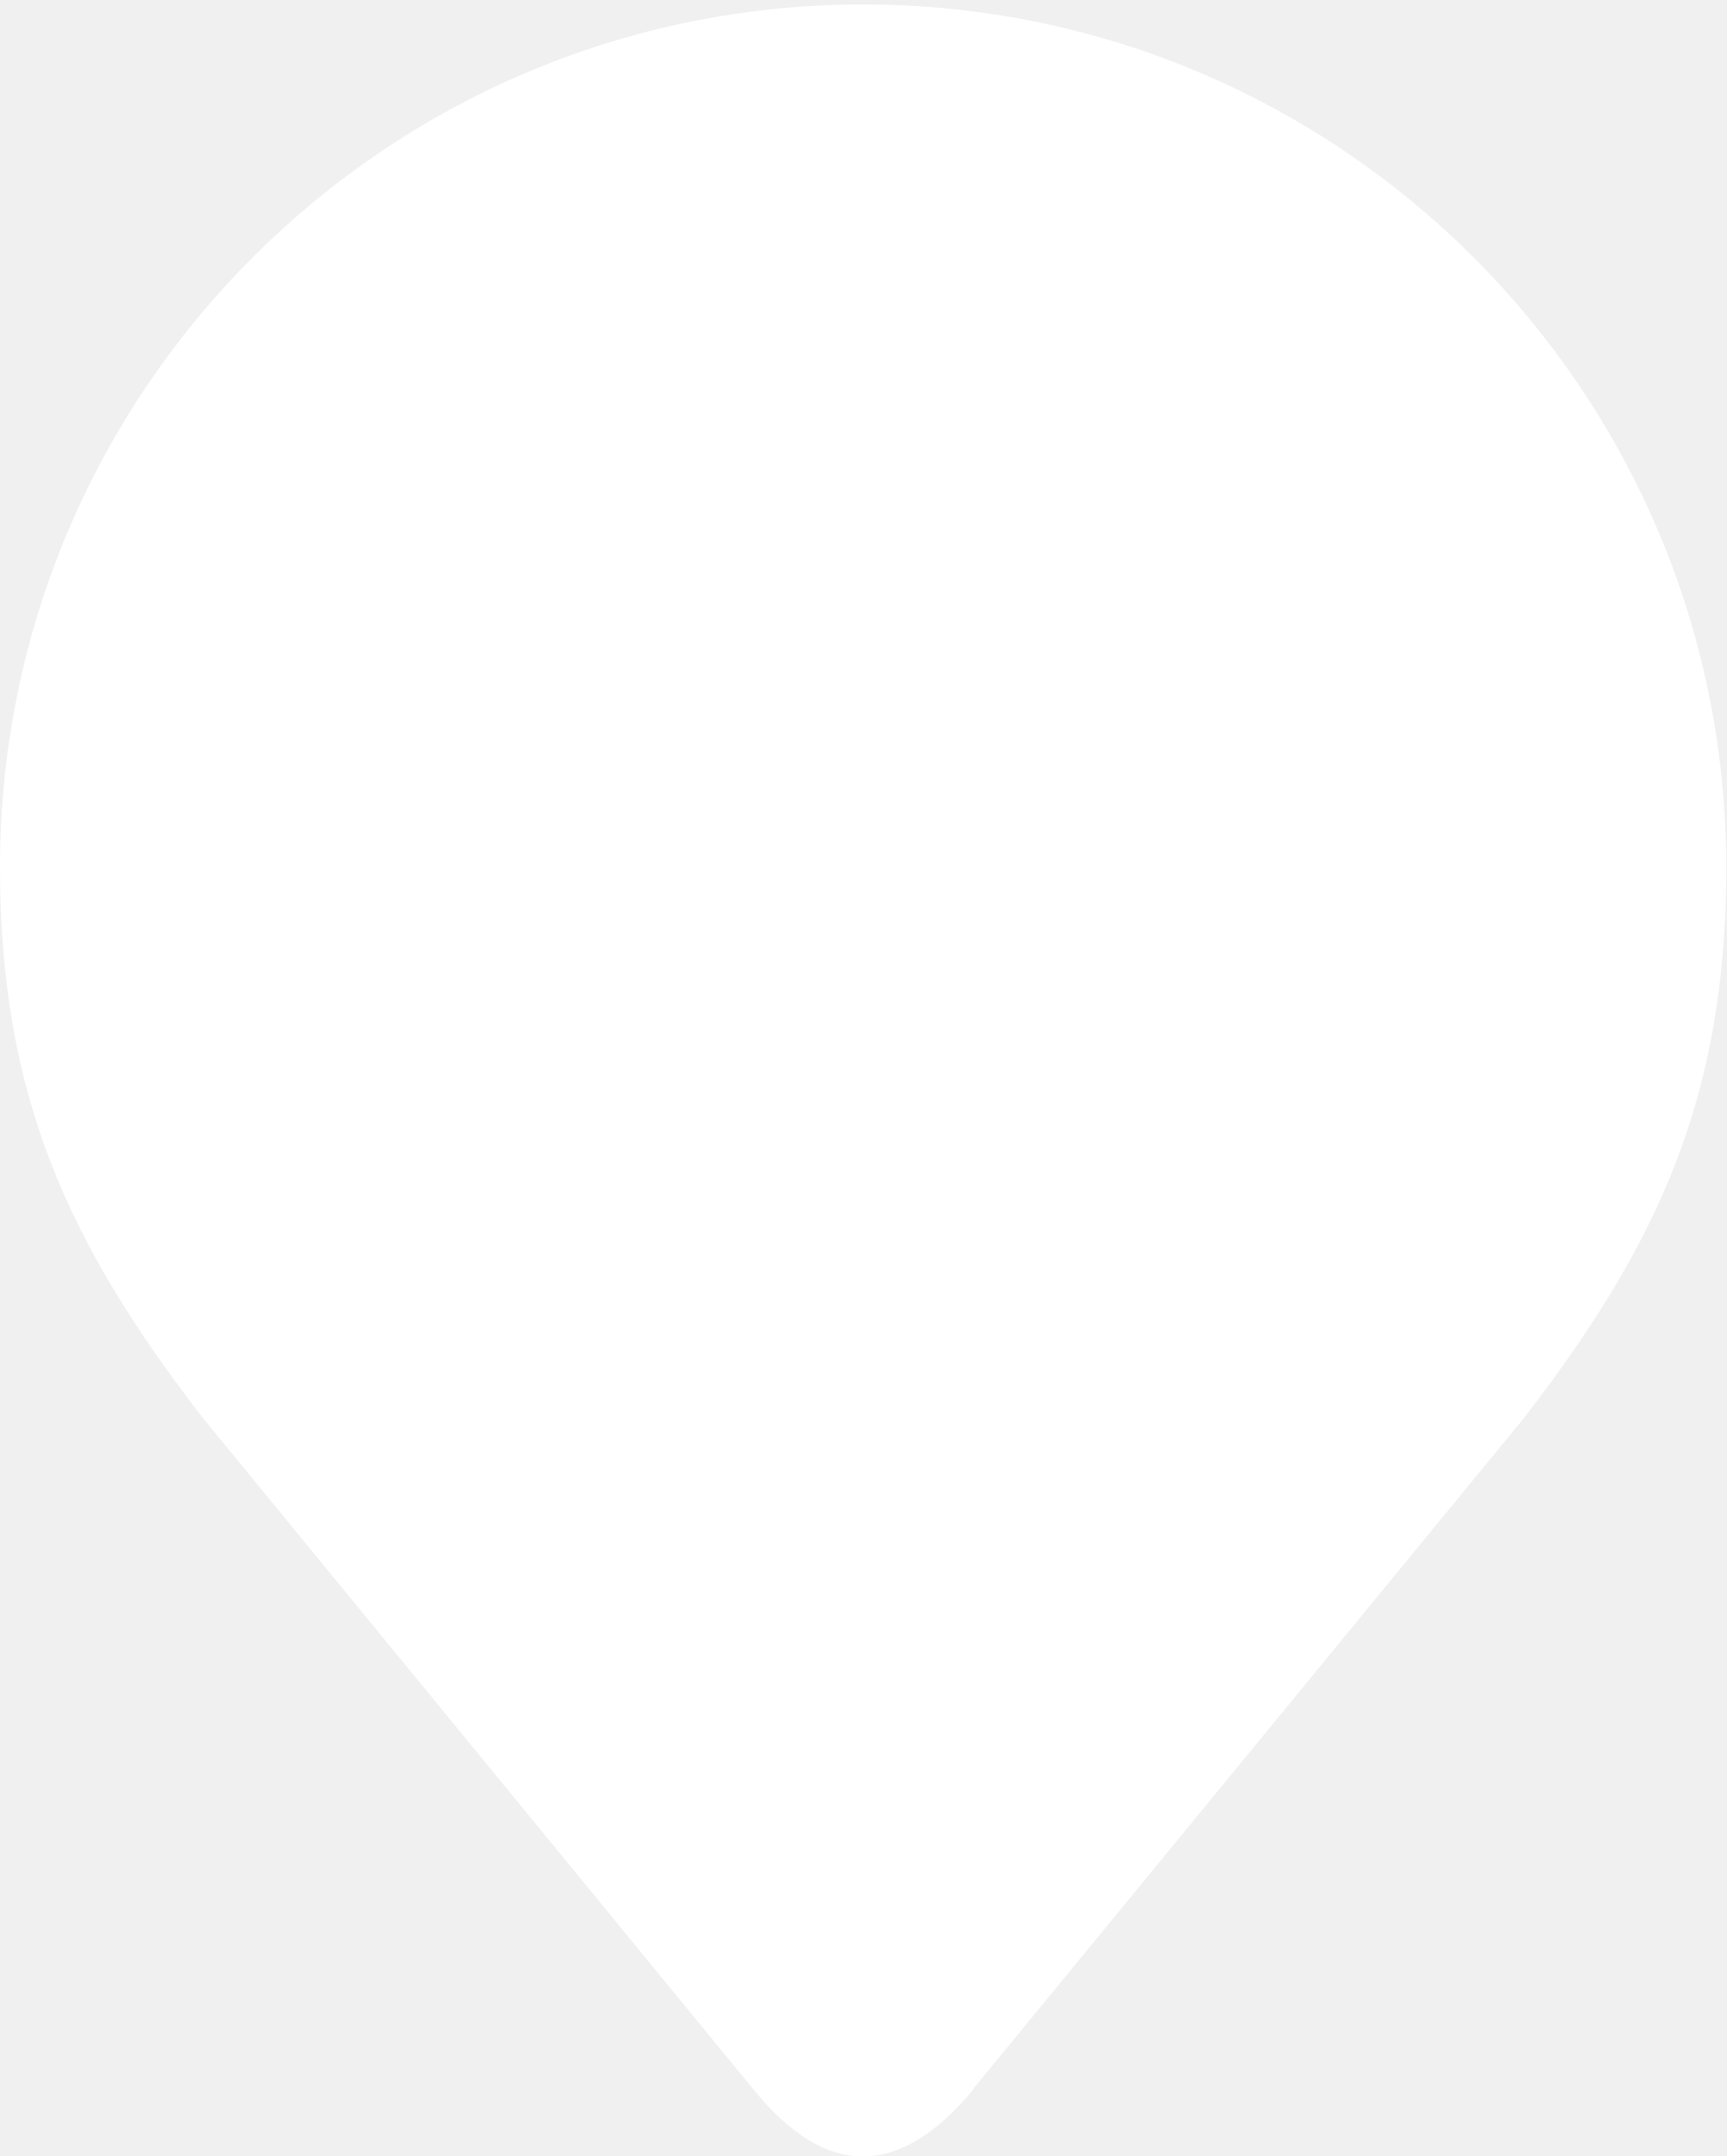
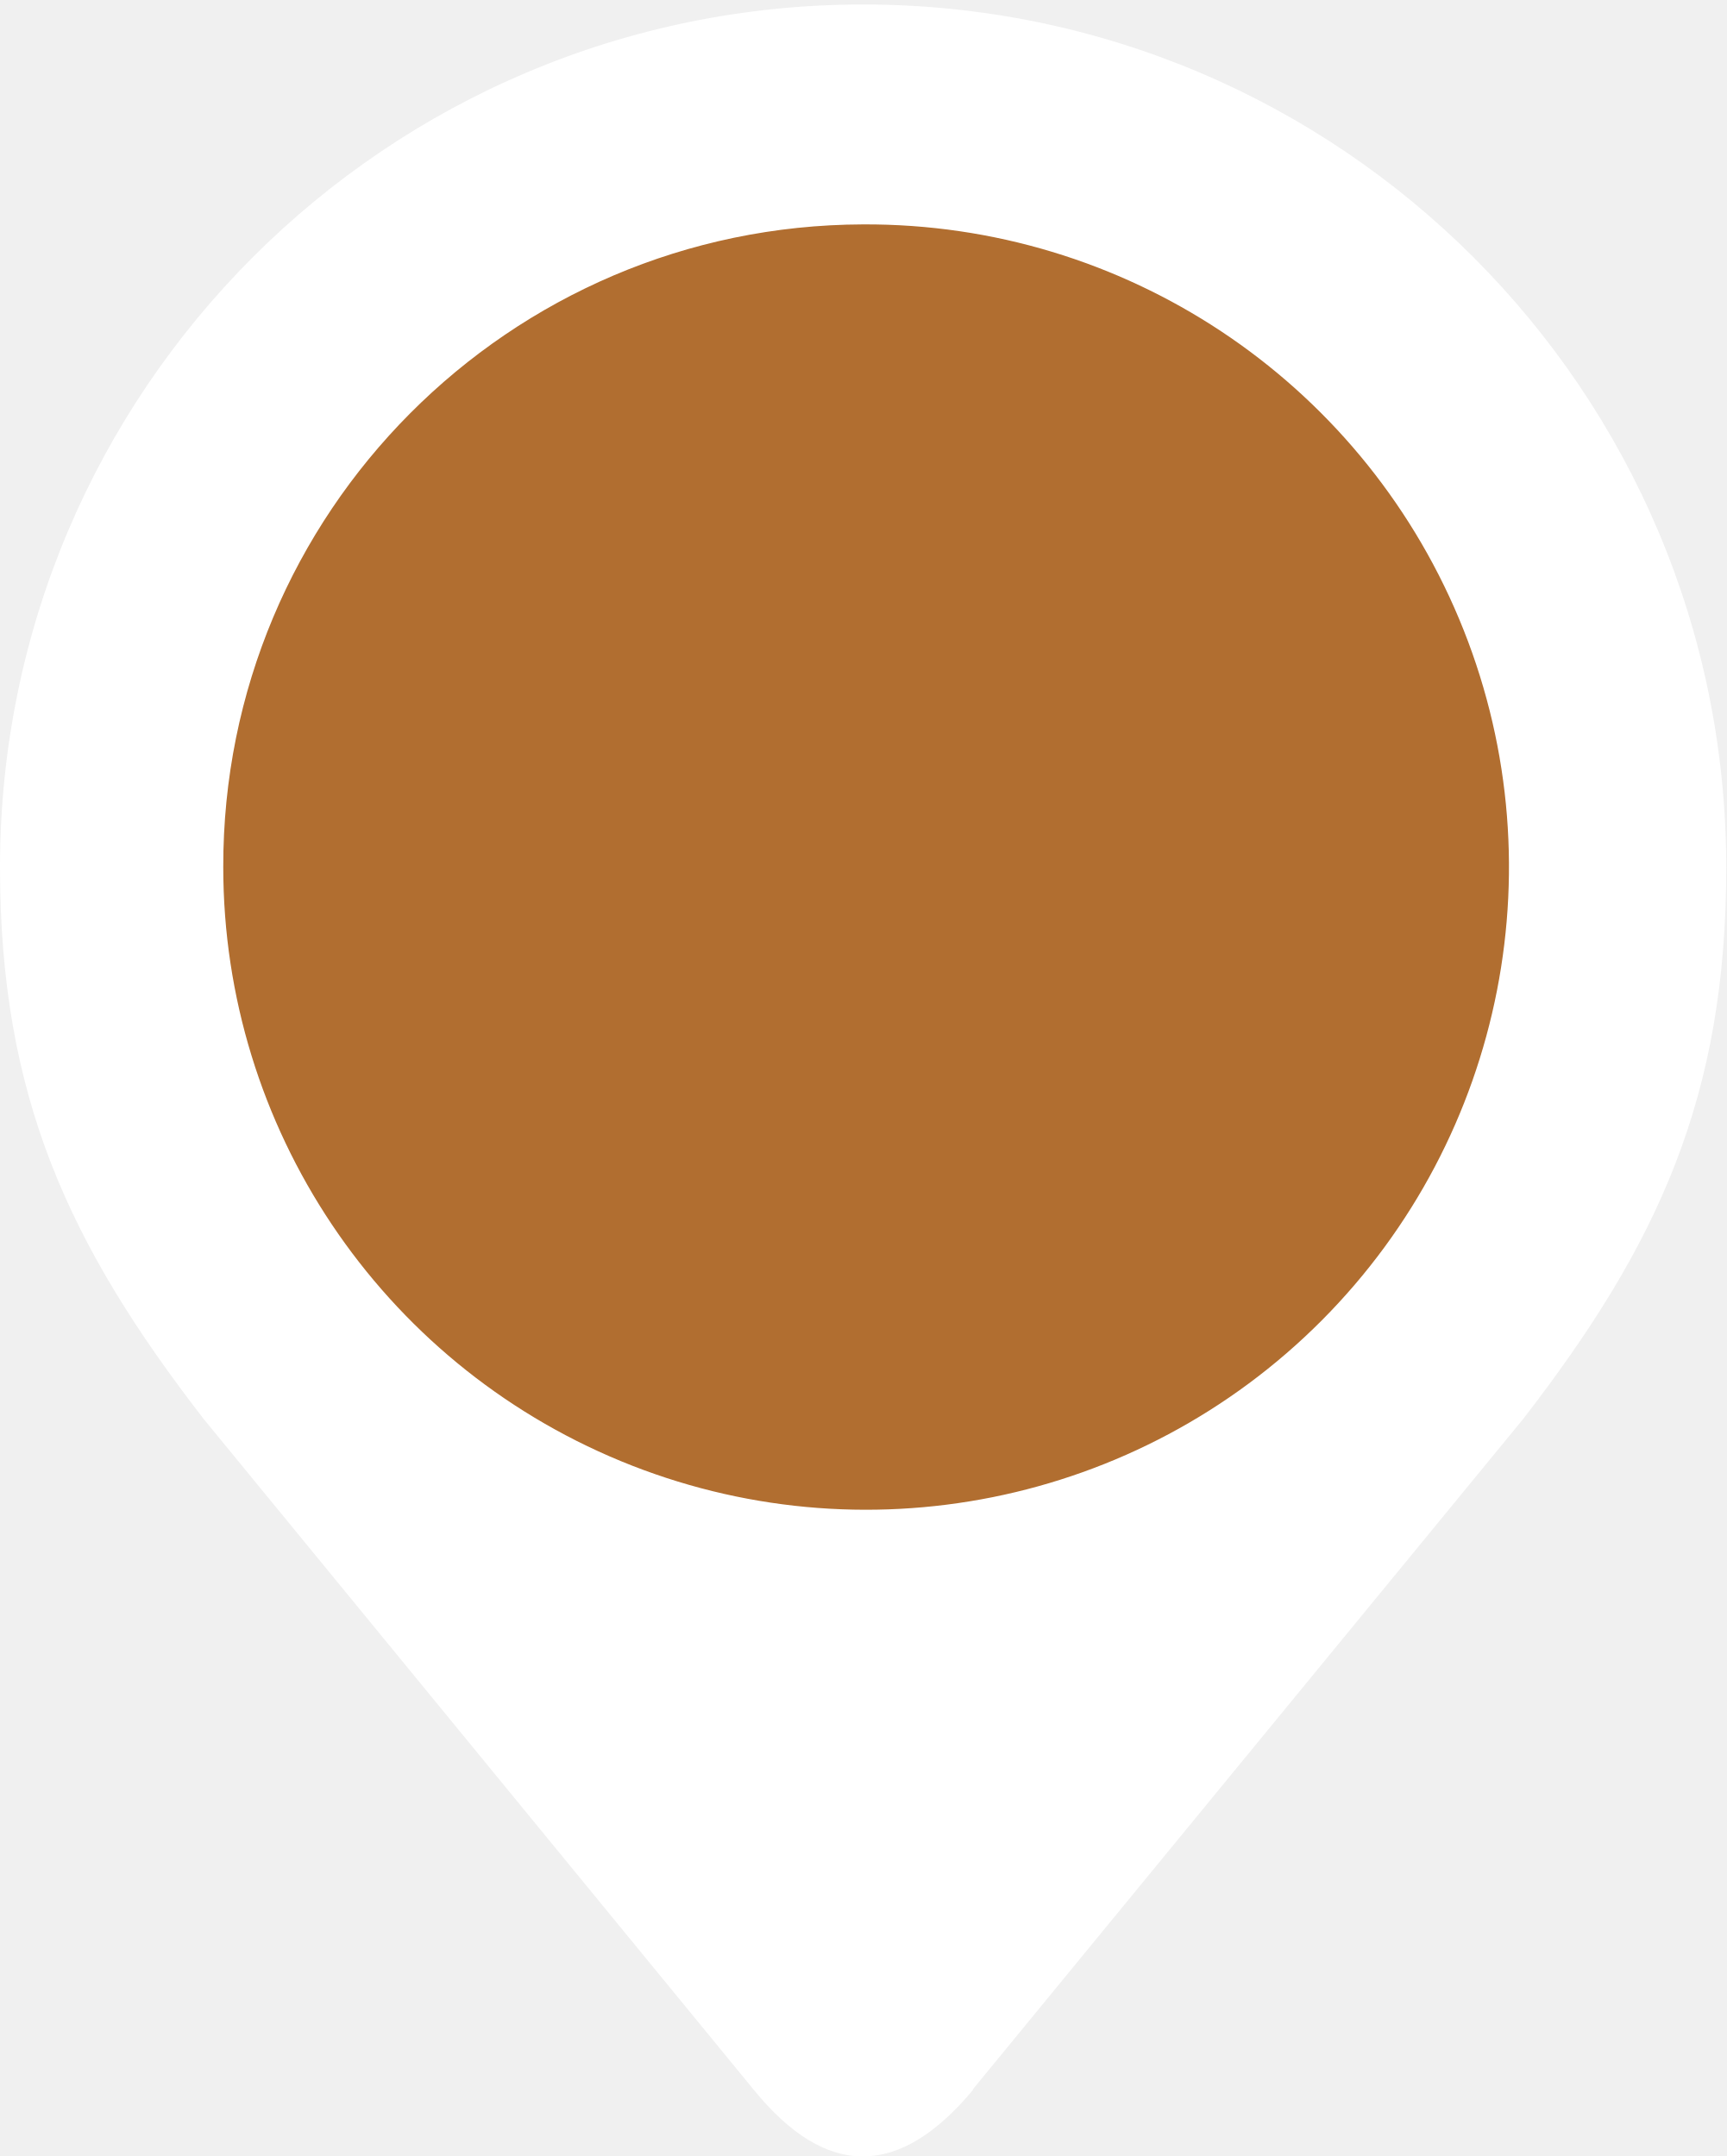
<svg xmlns="http://www.w3.org/2000/svg" viewBox="0 0 28.84 36.03">
  <g data-name="Layer 2">
    <g data-name="Layer 1">
-       <path d="M26.36 14.49A11.94 11.94 0 1 1 14.42 2.55a11.94 11.94 0 0 1 11.94 11.94" fill="#fff" />
+       <path d="M26.36 14.49A11.94 11.94 0 1 1 14.42 2.55a11.94 11.94 0 0 1 11.94 11.94" fill="#b16e30" />
      <path d="M14.42 3.75A10.74 10.74 0 1 1 3.73 14.49 10.72 10.72 0 0 1 14.42 3.75m1.83 31.17l9.2-11.21c2.25-2.91 3.39-5.38 3.39-9.21A14.42 14.42 0 1 0 0 14.49c0 3.84 1.15 6.31 3.4 9.22l9.19 11.21c1.22 1.5 2.44 1.48 3.67 0" fill="#ffffff" />
    </g>
  </g>
</svg>
